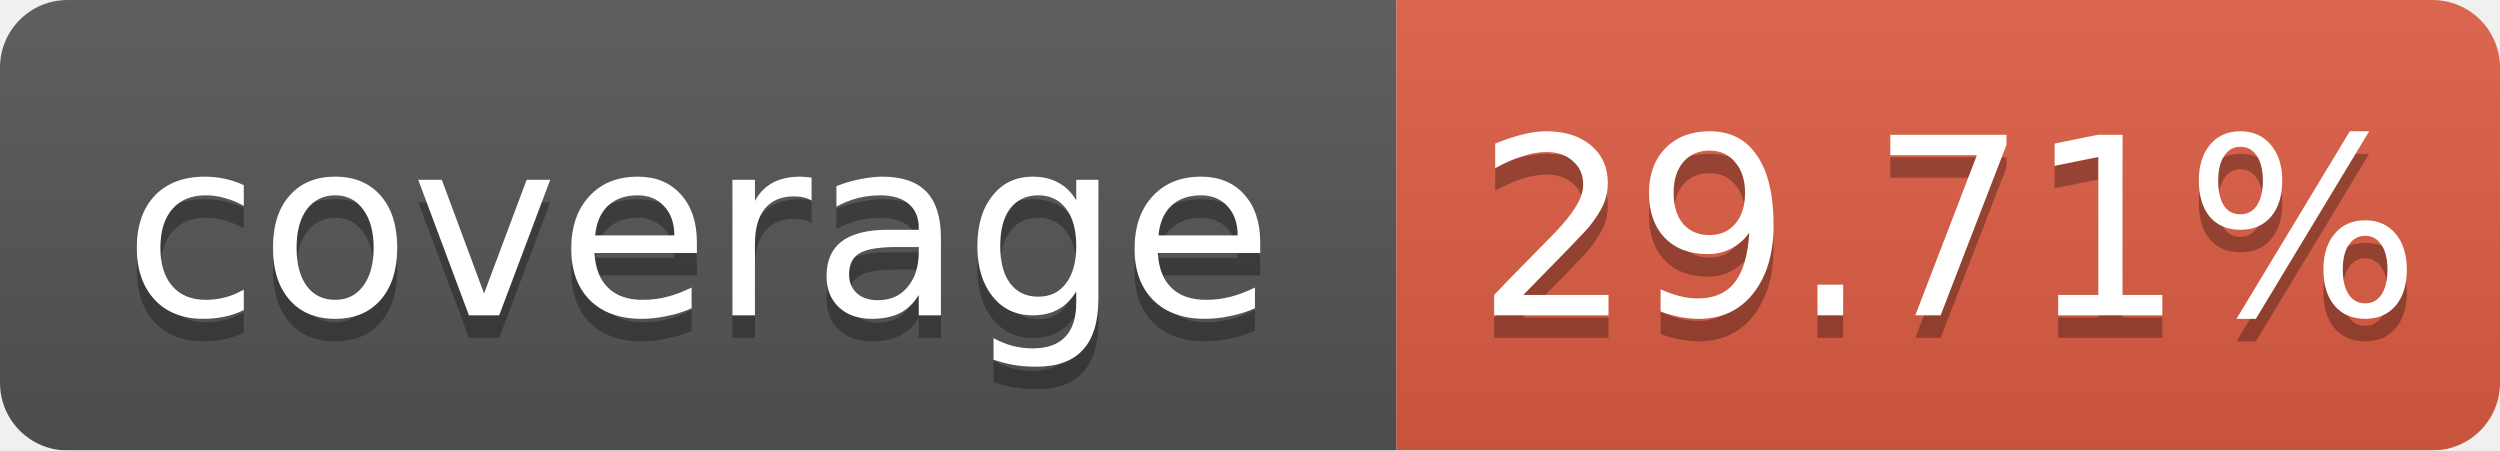
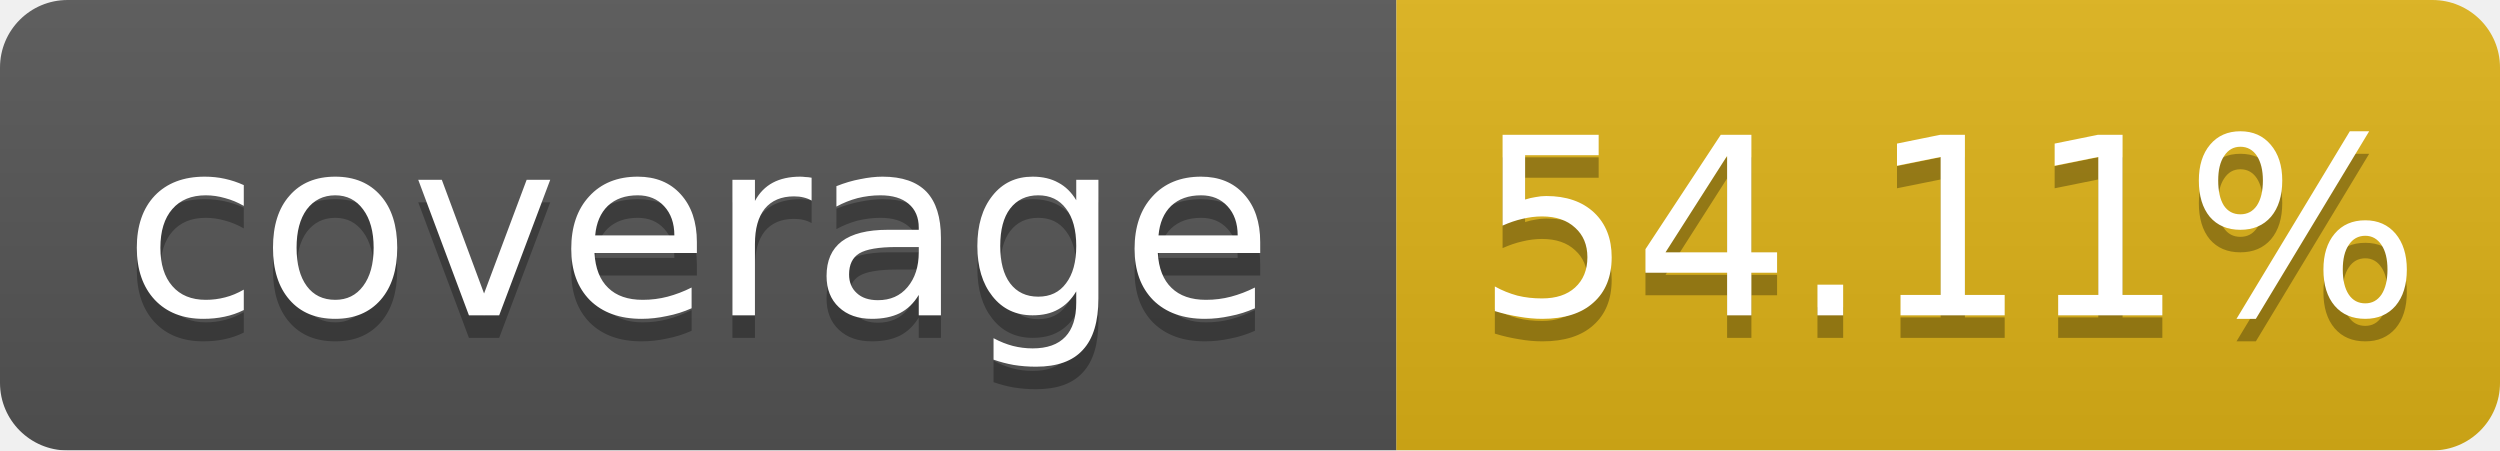
<svg xmlns="http://www.w3.org/2000/svg" width="111.0" height="20">
  <linearGradient id="b" x2="0" y2="100%">
    <stop offset="0" stop-color="#bbb" stop-opacity=".1" />
    <stop offset="1" stop-opacity=".1" />
  </linearGradient>
  <mask id="a">
    <rect width="111.0" height="20" rx="3" fill="#fff" />
  </mask>
  <g mask="url(#a)">
    <rect width="62.0" height="20" fill="#555" />
-     <rect x="62.0" width="49.0" height="20" fill="#e05d44" />
+     <rect x="62.0" width="49.0" height="20" fill="#dfb317" />
    <rect width="111.0" height="20" fill="url(#b)" />
  </g>
  <g fill="#fff" text-anchor="middle" font-family="DejaVu Sans,Verdana,Geneva,sans-serif" font-size="11">
    <text x="31.0" y="15" fill="#010101" fill-opacity=".3">coverage</text>
    <text x="31.0" y="14">coverage</text>
-     <text x="86.5" y="15" fill="#010101" fill-opacity=".3">29.71%</text>
-     <text x="86.5" y="14">29.71%</text>
+     <text x="86.5" y="15" fill="#010101" fill-opacity=".3">54.11%</text>
+     <text x="86.5" y="14">54.11%</text>
  </g>
</svg>
